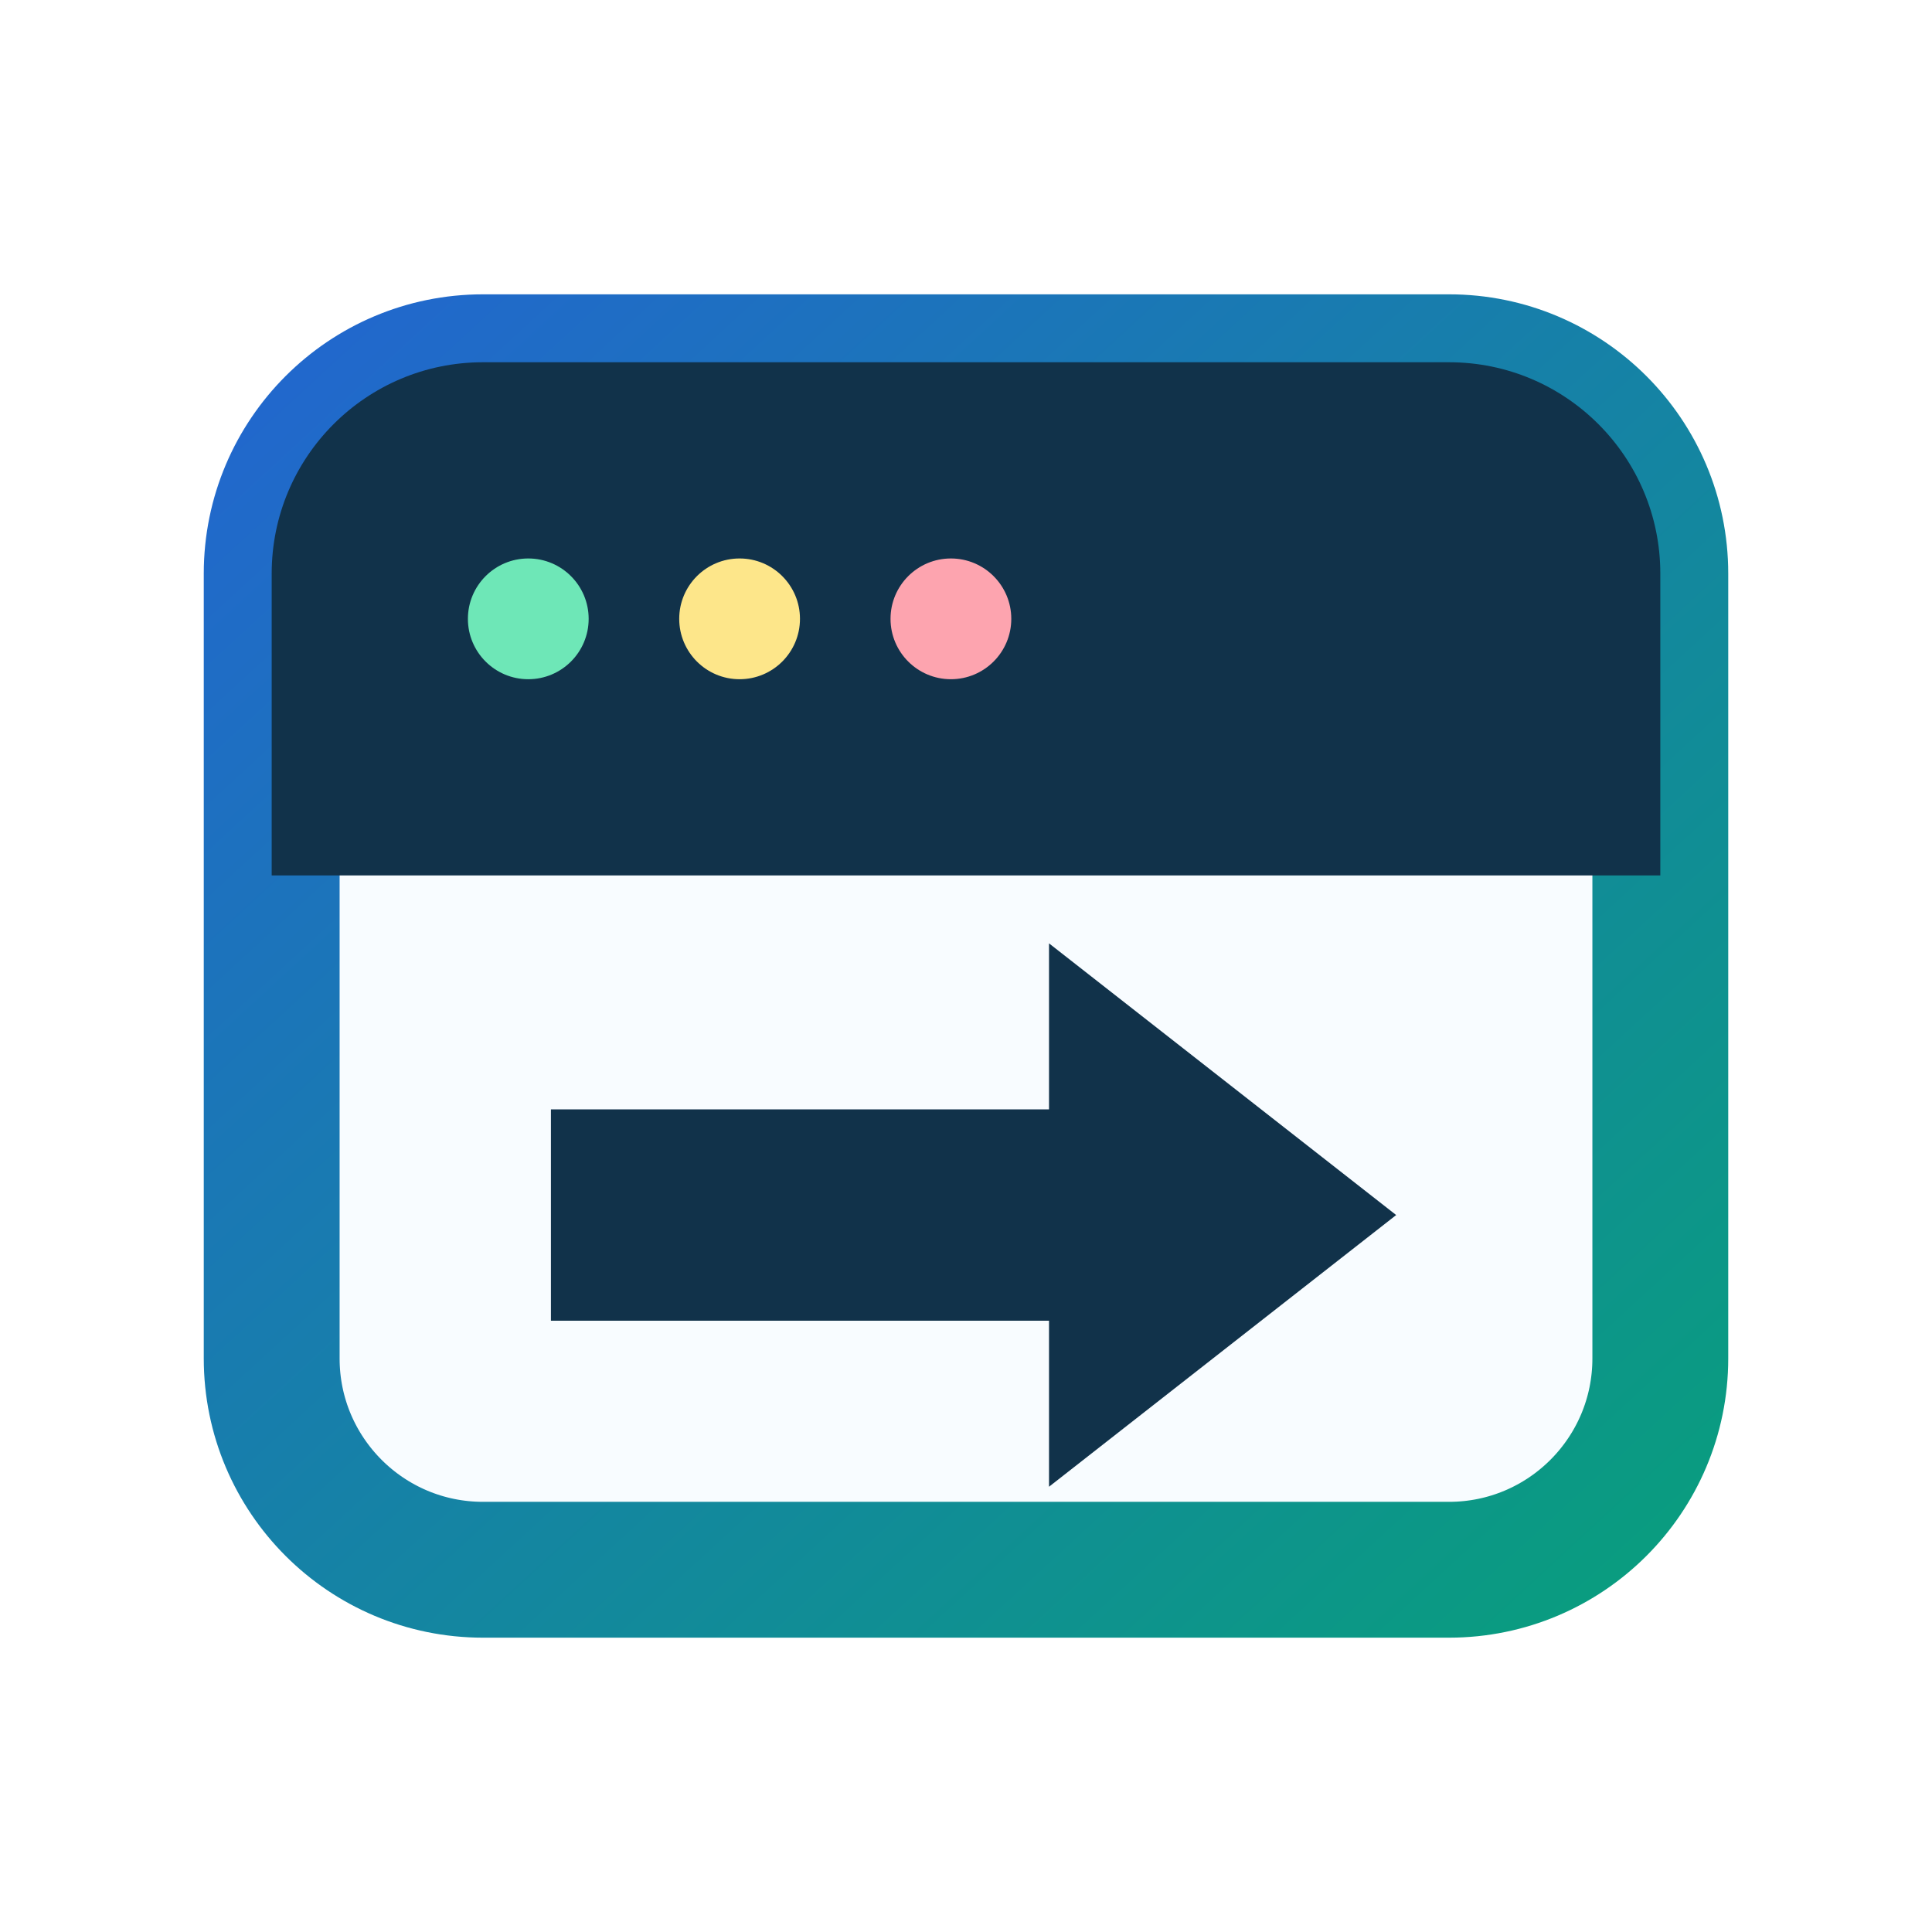
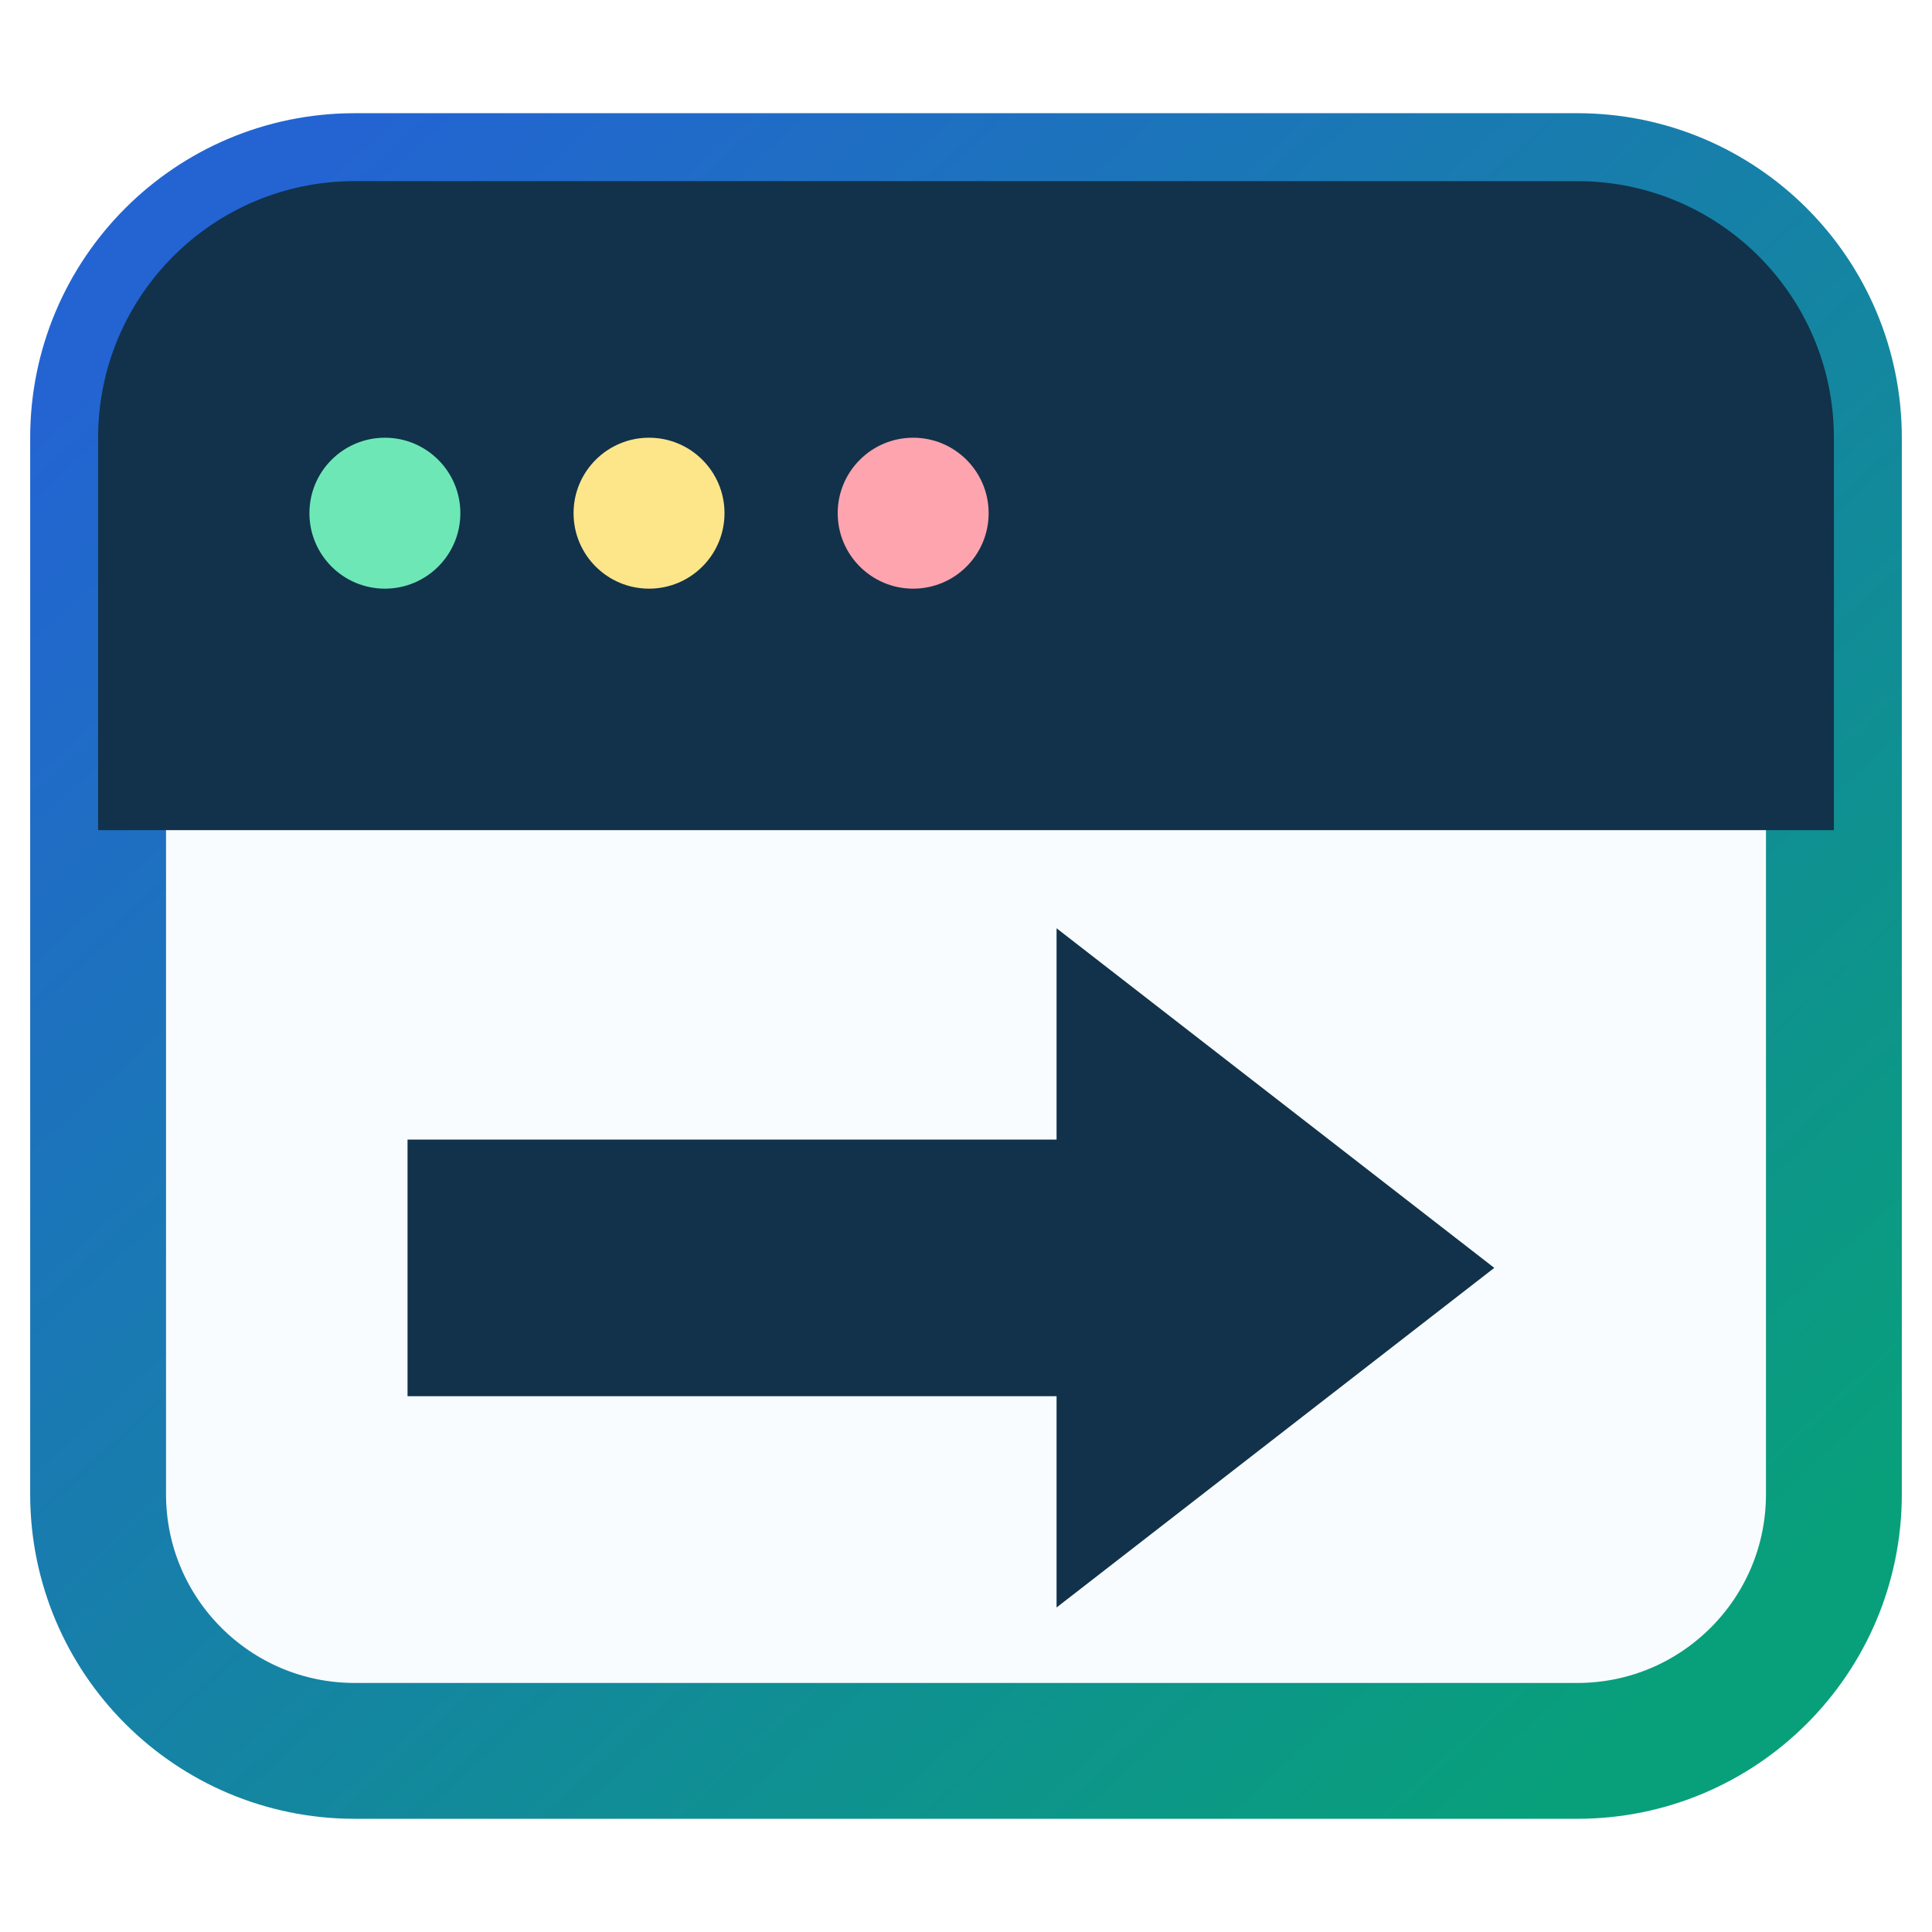
<svg xmlns="http://www.w3.org/2000/svg" viewBox="0 0 256 256" role="img" aria-label="RestartableLaunch icon">
  <defs>
    <linearGradient id="bg" x1="36" y1="28" x2="220" y2="228" gradientUnits="userSpaceOnUse">
      <stop offset="0" stop-color="#2364D2" />
      <stop offset="1" stop-color="#08A07A" />
    </linearGradient>
  </defs>
-   <rect x="36" y="48" width="184" height="160" rx="28" fill="#F8FCFF" stroke="url(#bg)" stroke-width="18" />
-   <path d="M64 48h128a28 28 0 0 1 28 28v40H36V76a28 28 0 0 1 28-28z" fill="#11324A" />
-   <circle cx="70" cy="82" r="8" fill="#6EE7B7" />
-   <circle cx="98" cy="82" r="8" fill="#FDE68A" />
-   <circle cx="126" cy="82" r="8" fill="#FDA4AF" />
-   <path d="M73 147h66v-22l46 36-46 36v-22H73z" fill="#11324A" />
+   <rect x="13" y="24" width="230" height="208" rx="34" fill="#F8FCFF" stroke="url(#bg)" stroke-width="18" />
+   <path d="M47 24h162a34 34 0 0 1 34 34v52H13V58a34 34 0 0 1 34-34z" fill="#11324A" />
+   <circle cx="51" cy="68" r="10" fill="#6EE7B7" />
+   <circle cx="86" cy="68" r="10" fill="#FDE68A" />
+   <circle cx="121" cy="68" r="10" fill="#FDA4AF" />
+   <path d="M54 151h86v-28l58 45-58 45v-28H54z" fill="#11324A" />
</svg>
